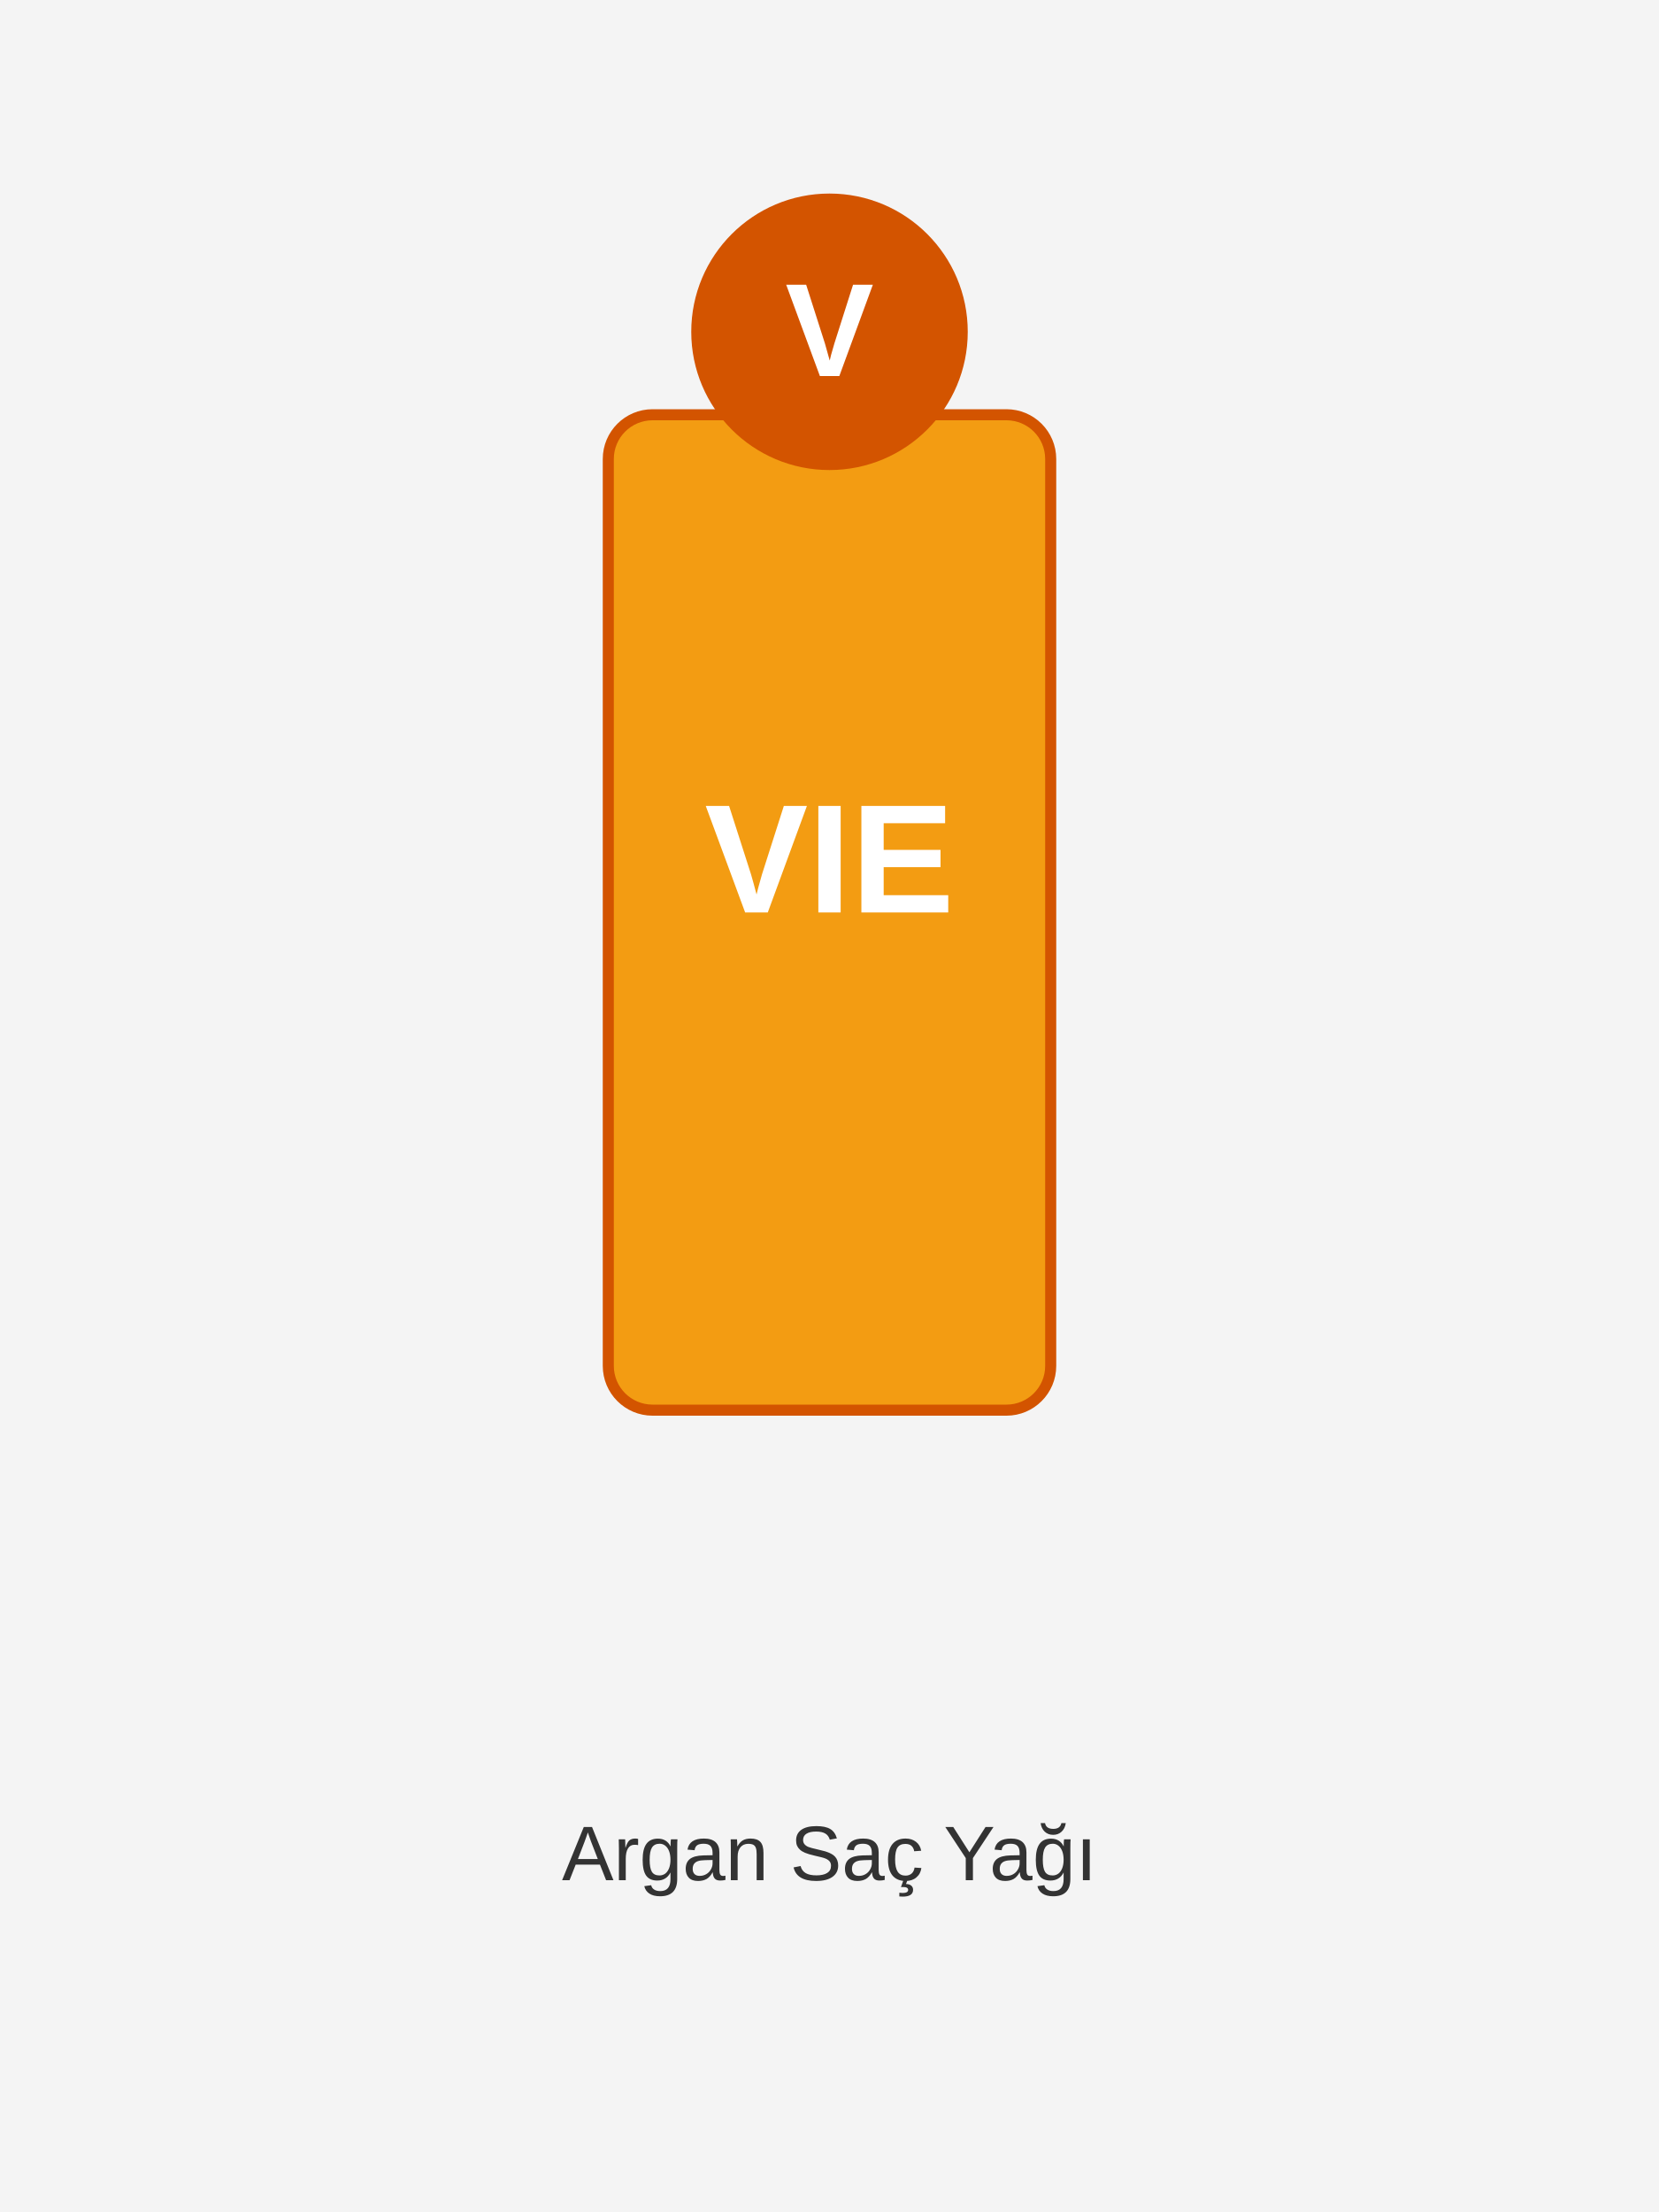
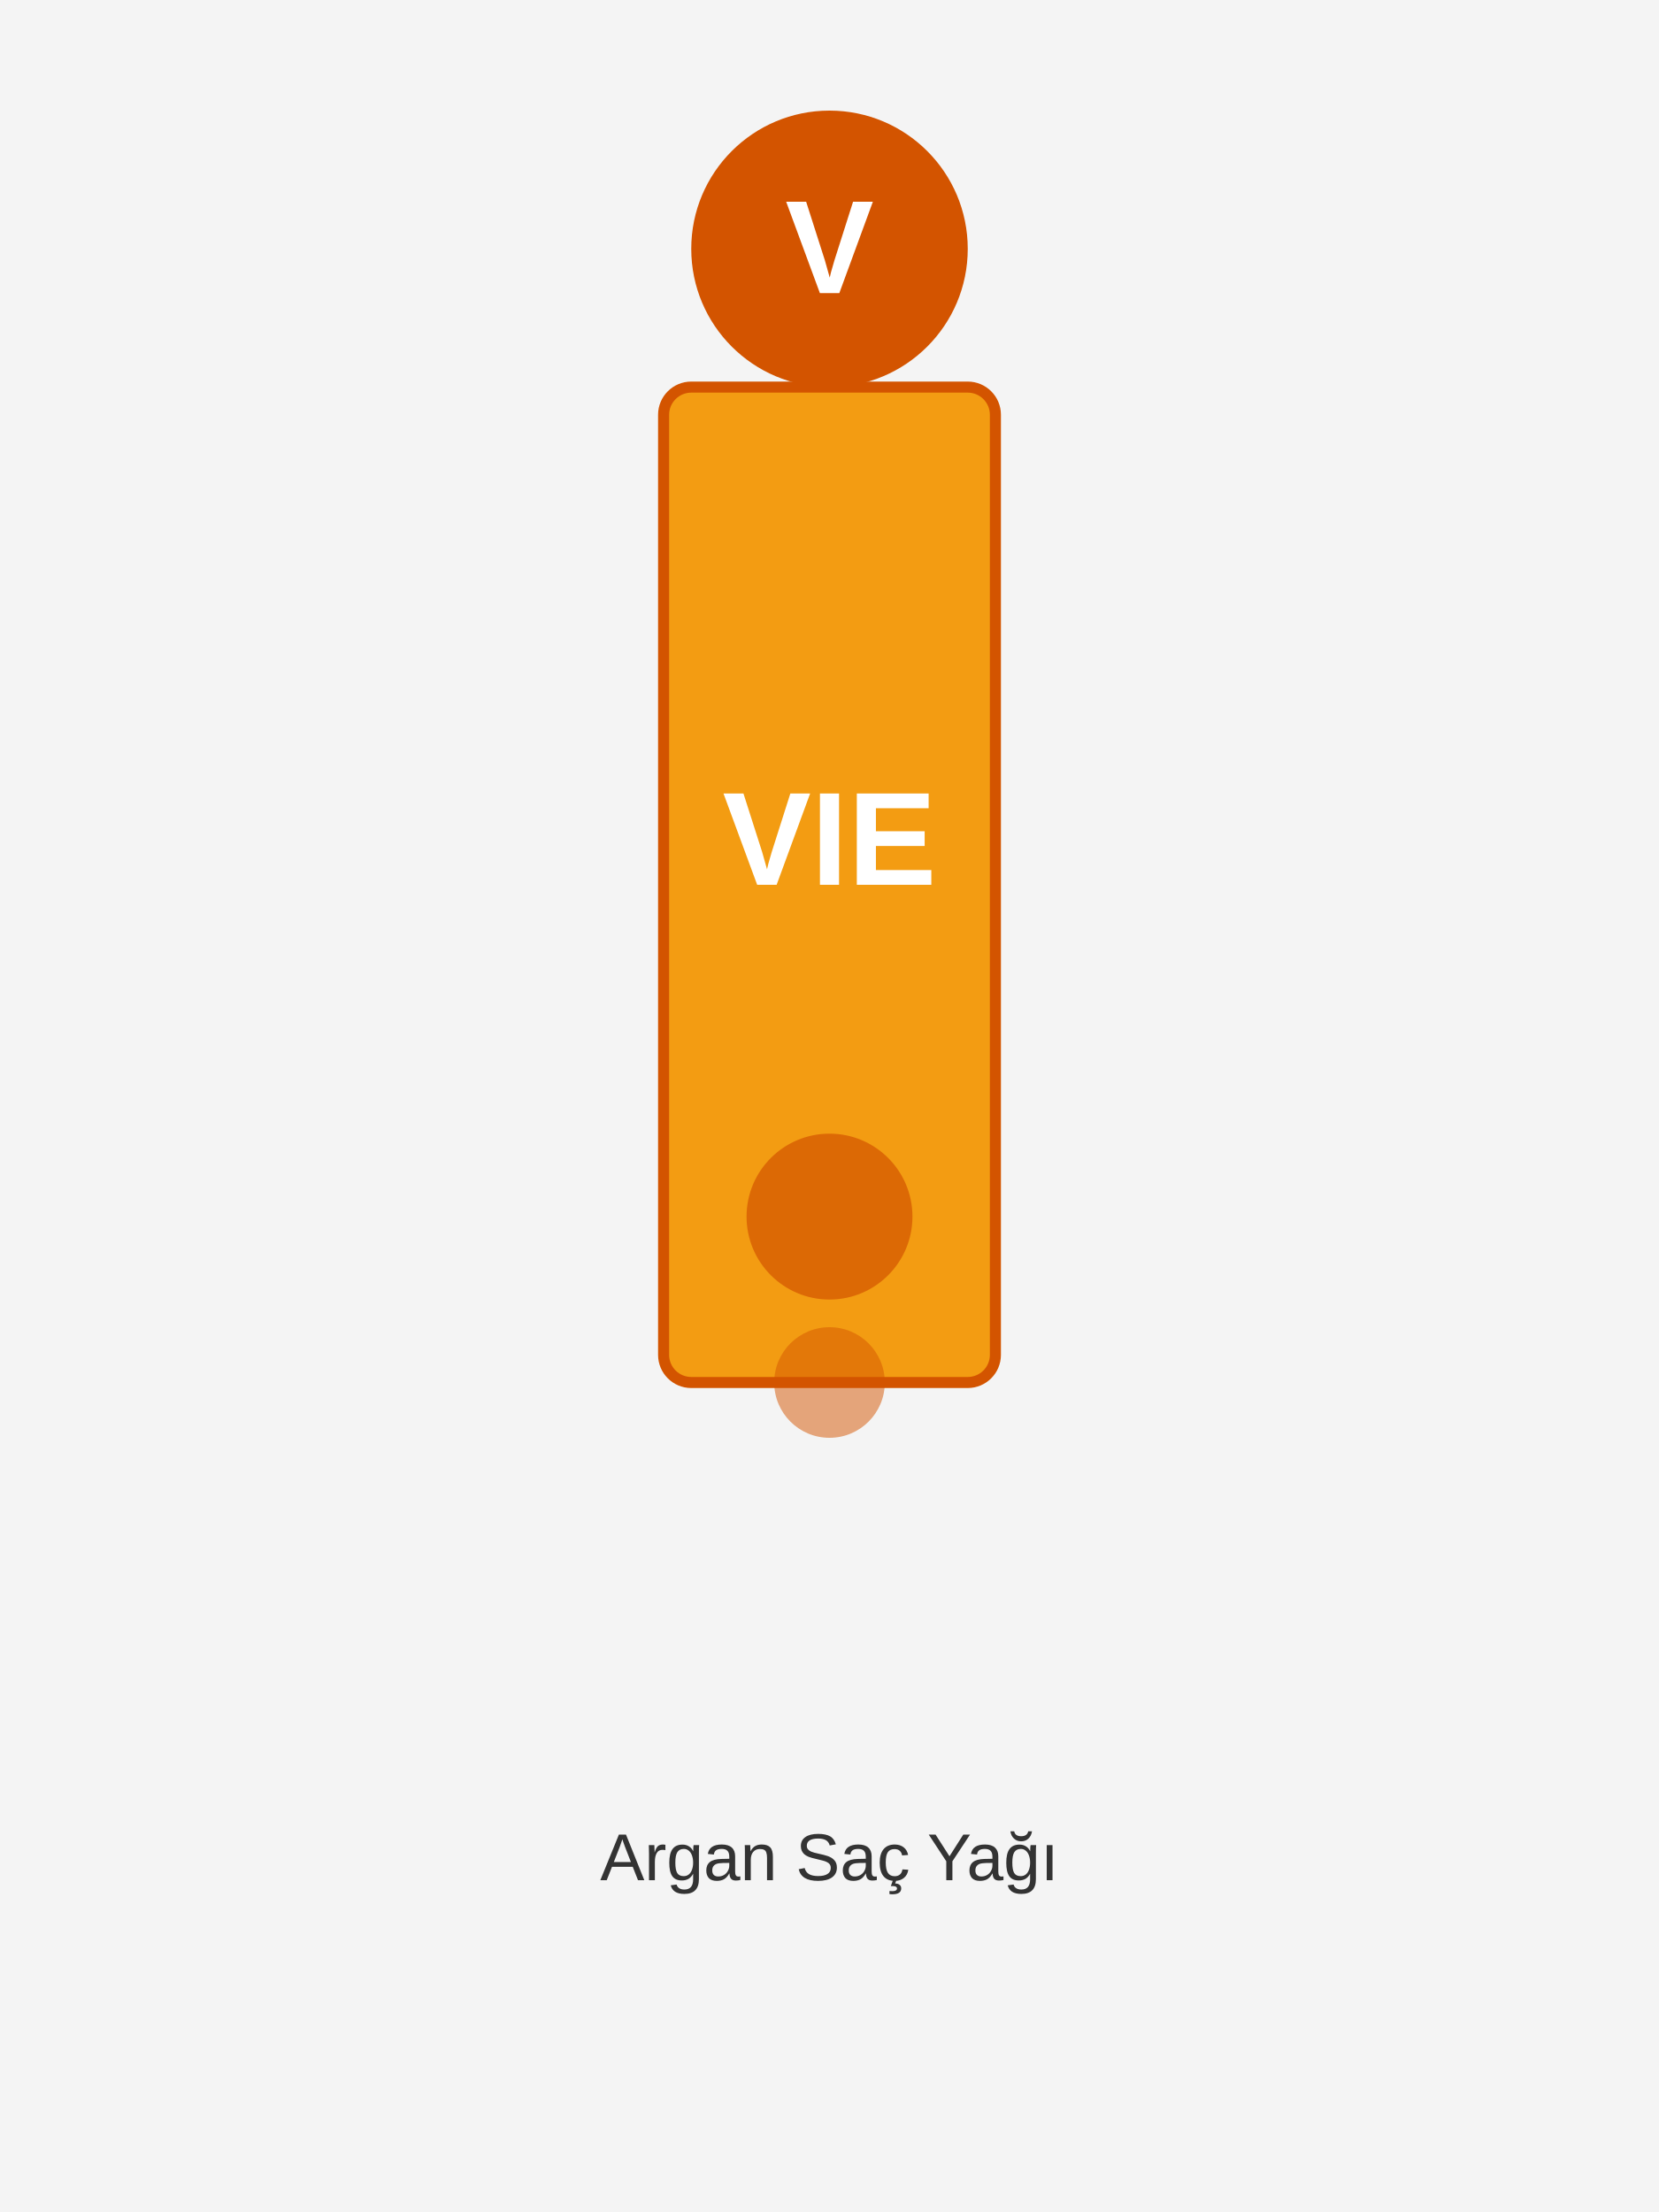
<svg xmlns="http://www.w3.org/2000/svg" width="300" height="400" viewBox="0 0 300 400">
  <rect x="0" y="0" width="300" height="400" fill="#f4f4f4" />
-   <rect x="110" y="75" width="80" height="180" rx="8" ry="8" fill="#f39c12" stroke="#d35400" stroke-width="2" />
-   <circle cx="150" cy="60" r="25" fill="#d35400" />
-   <text x="150" y="68" font-family="Arial" font-size="24" font-weight="bold" fill="white" text-anchor="middle">V</text>
-   <text x="150" y="340" font-family="Arial" font-size="14" fill="#333" text-anchor="middle">Argan Saç Yağı</text>
-   <text x="150" y="165" font-family="Arial" font-size="28" font-weight="bold" fill="white" text-anchor="middle">VIE</text>
+   <rect x="120" y="70" width="60" height="180" rx="5" ry="5" fill="#f39c12" stroke="#d35400" stroke-width="2" />
+   <circle cx="150" cy="45" r="25" fill="#d35400" />
+   <text x="150" y="53" font-family="Arial" font-size="24" font-weight="bold" fill="white" text-anchor="middle">V</text>
+   <text x="150" y="160" font-family="Arial" font-size="24" font-weight="bold" fill="white" text-anchor="middle">VIE</text>
+   <text x="150" y="340" font-family="Arial" font-size="12" fill="#333" text-anchor="middle">Argan Saç Yağı</text>
+   <circle cx="150" cy="220" r="15" fill="#d35400" opacity="0.7" />
+   <circle cx="150" cy="250" r="10" fill="#d35400" opacity="0.5" />
</svg>
